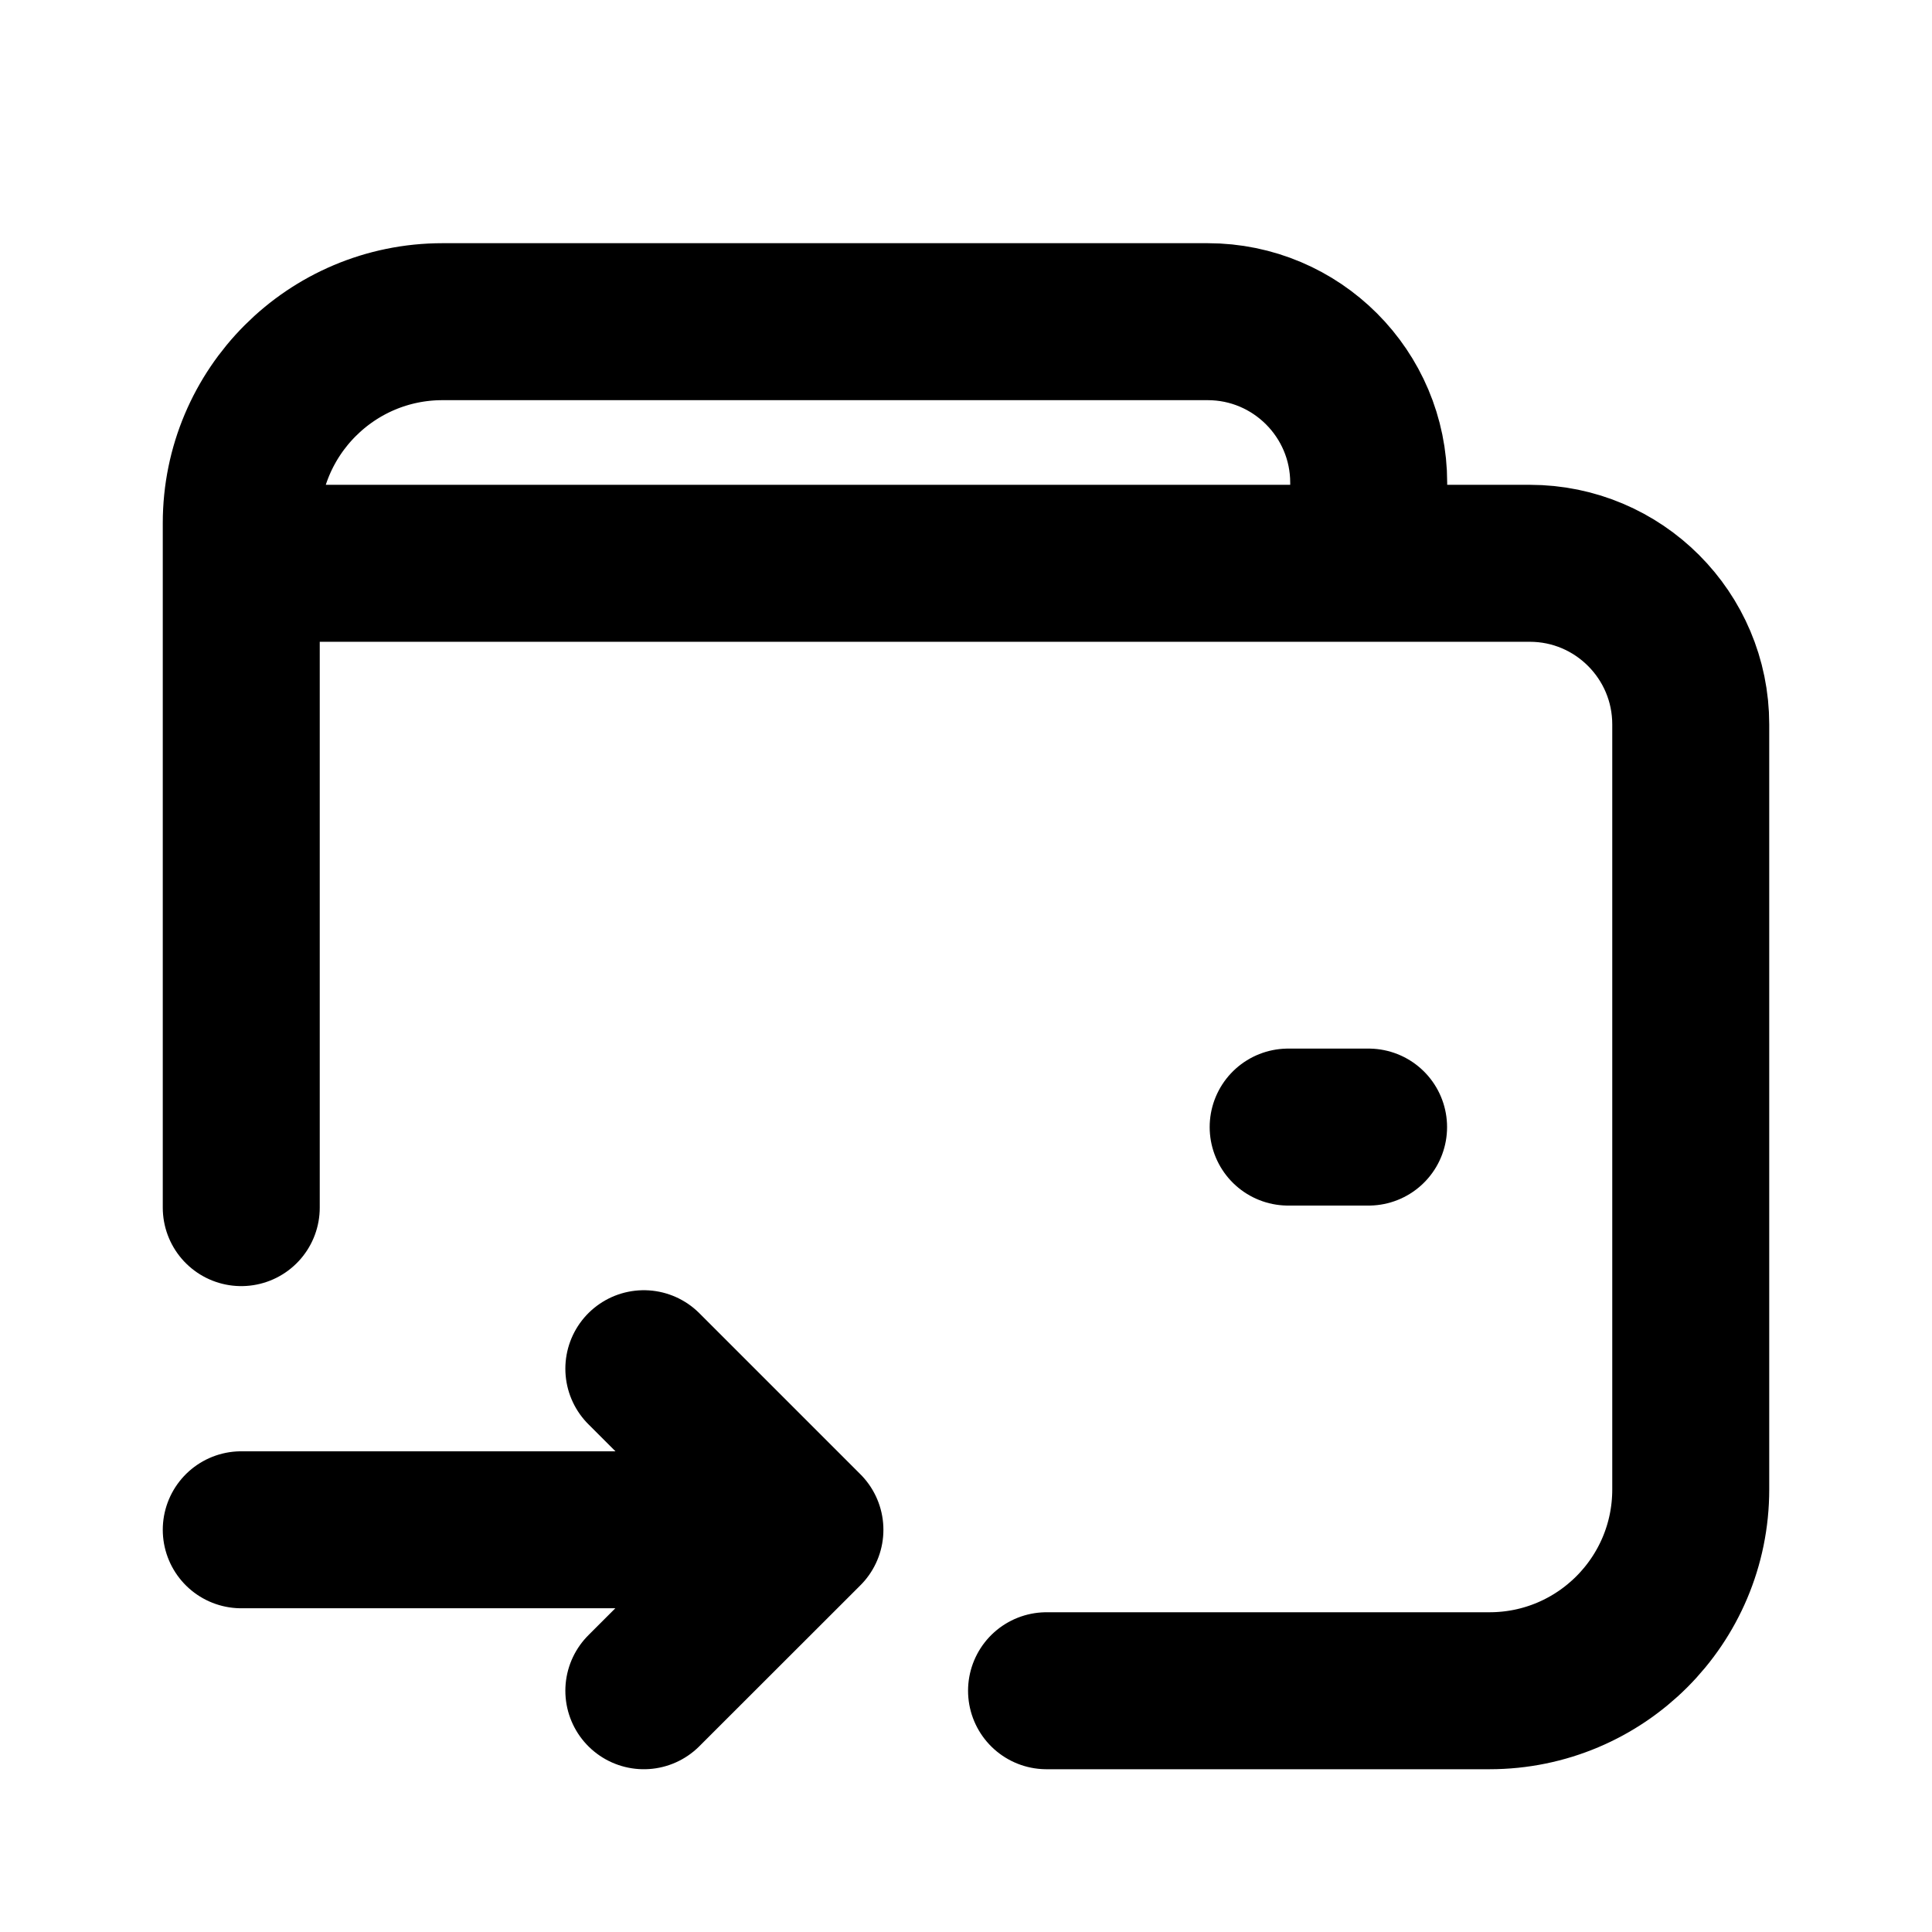
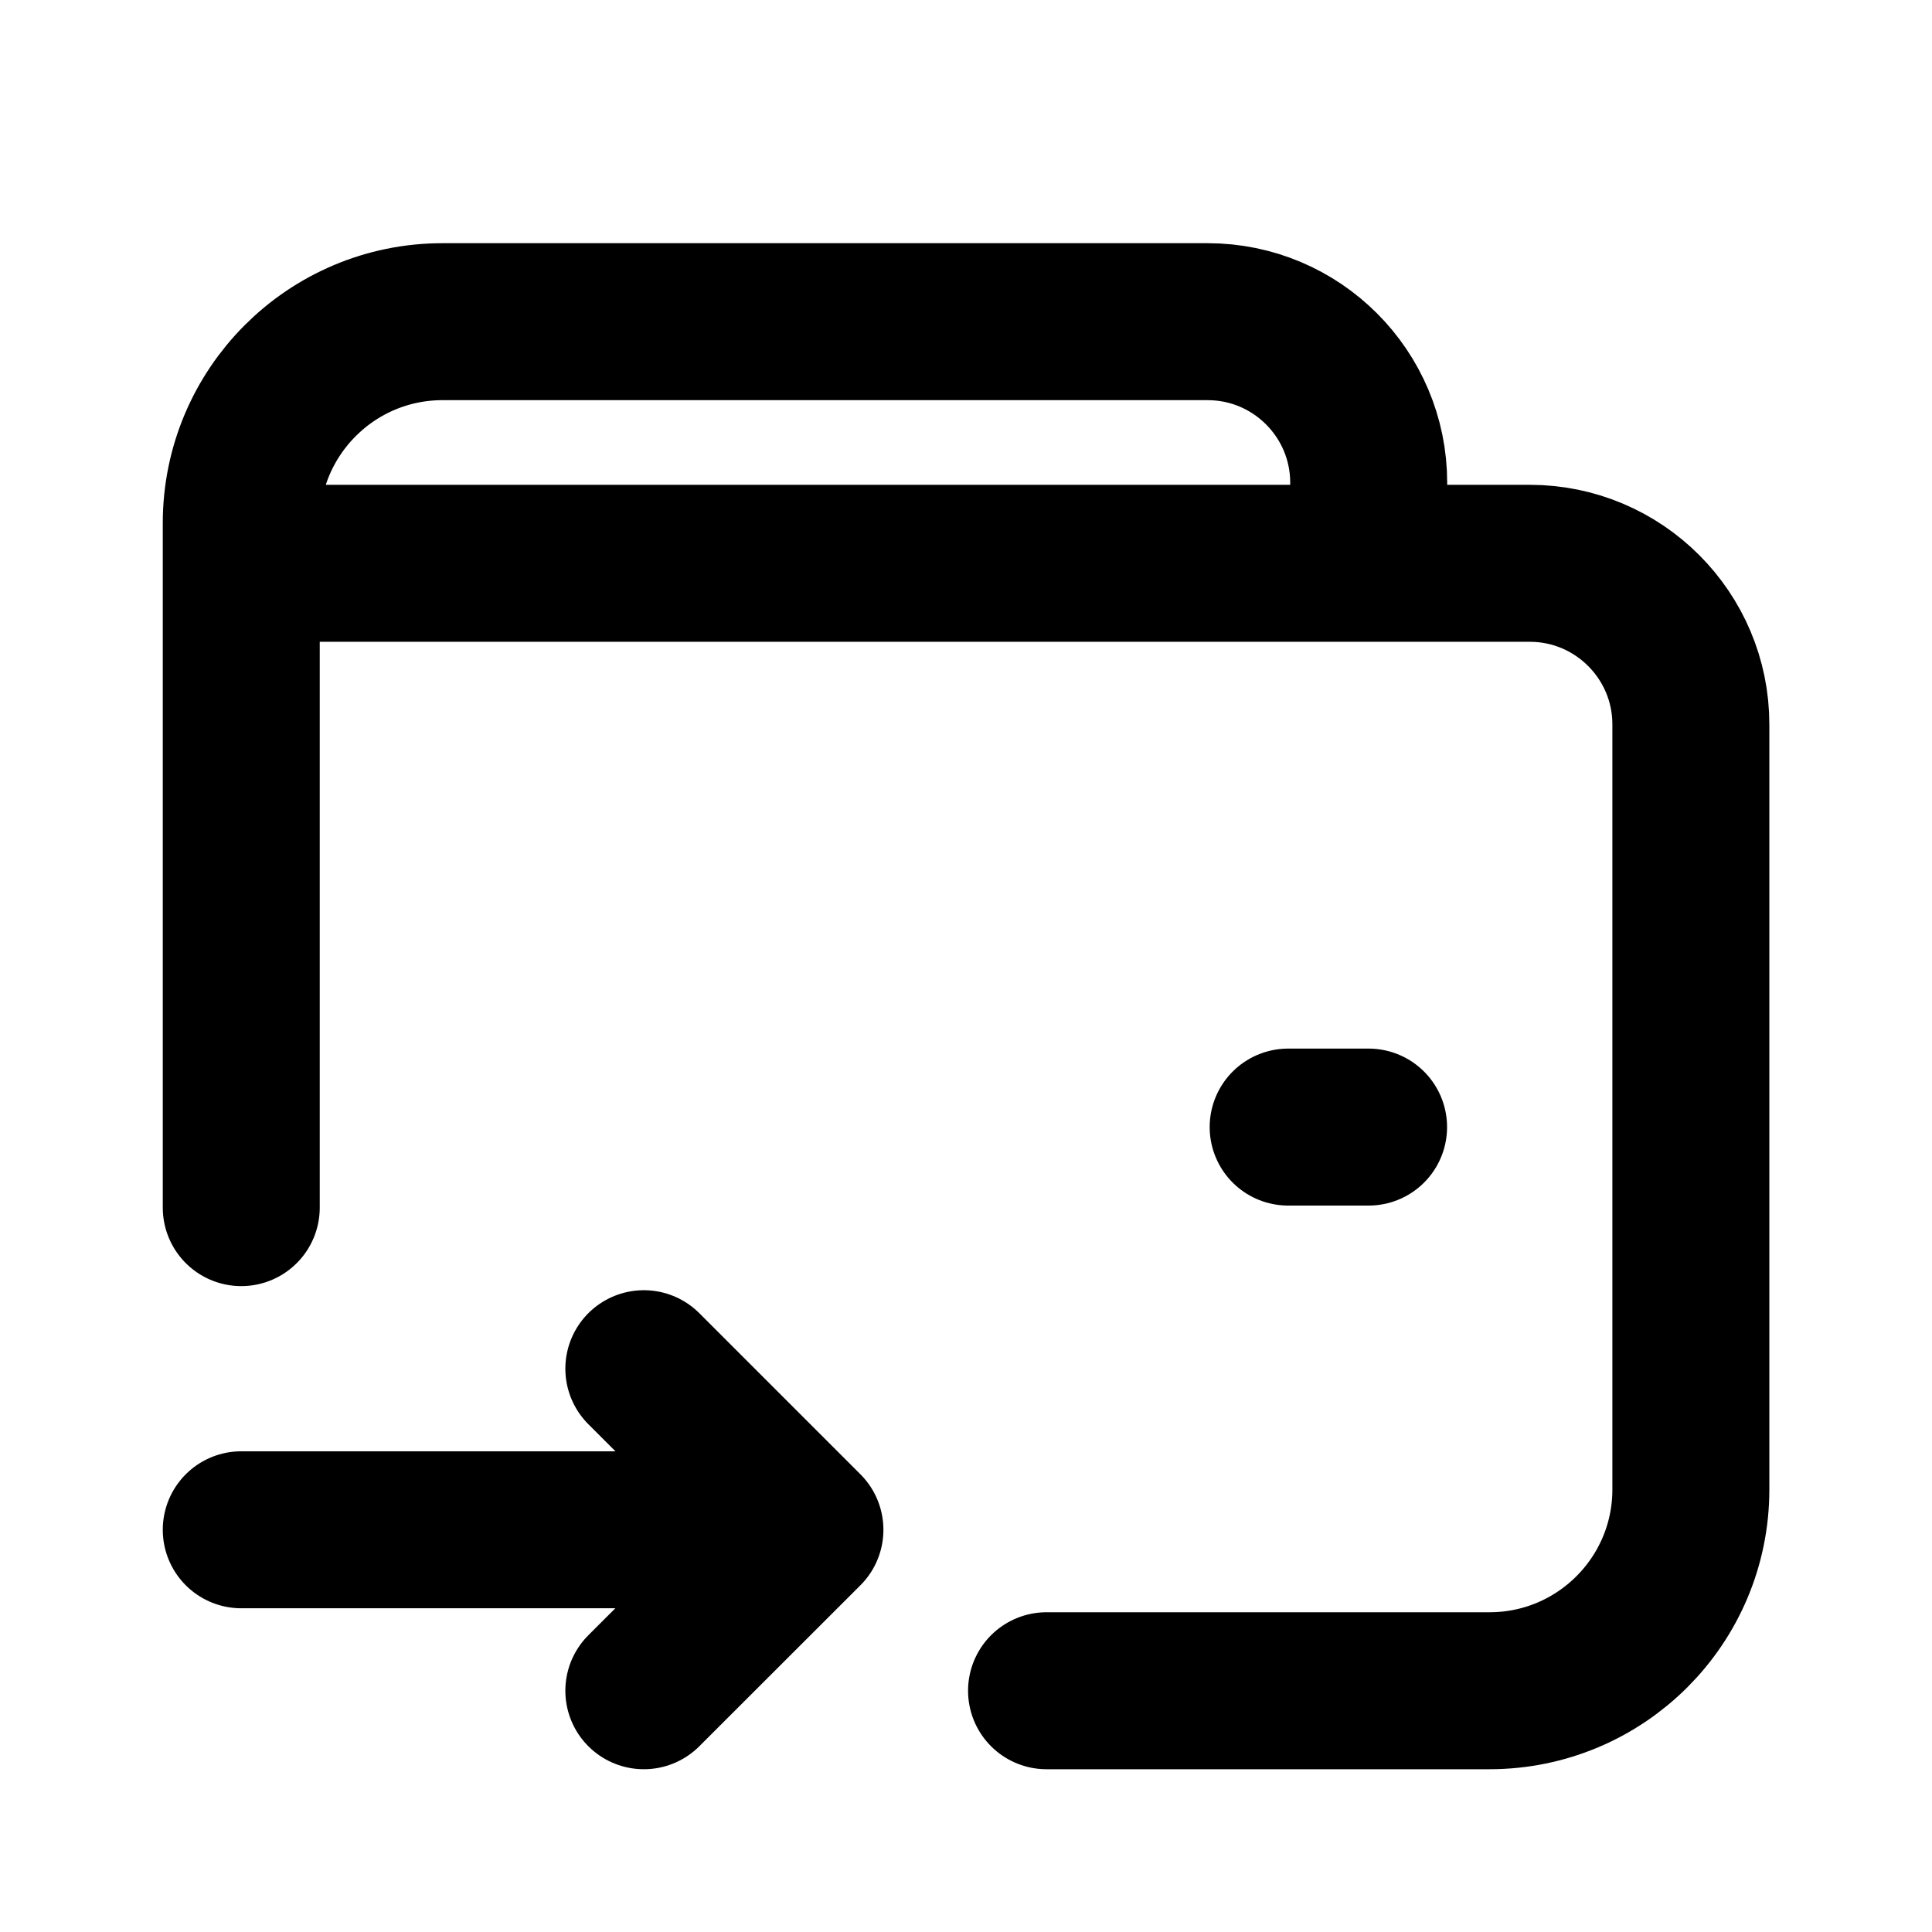
<svg xmlns="http://www.w3.org/2000/svg" width="16" height="16" viewBox="0 0 16 16" fill="none">
-   <path d="M1.998 4.665H12.669C13.405 4.665 14.002 5.263 14.002 5.999V12.335C14.002 13.256 13.256 14.002 12.335 14.002H8.667M11.335 4.665V3.998C11.335 3.262 10.738 2.664 10.001 2.664H3.665C2.744 2.664 1.998 3.411 1.998 4.332V10.001M6.666 12.669H1.998M6.666 12.669L5.332 14.002M6.666 12.669L5.332 11.335M11.334 9.334H10.668" stroke="black" stroke-width="1.3" stroke-linecap="round" stroke-linejoin="round" />
+   <path d="M1.998 4.665H12.669C13.405 4.665 14.003 5.263 14.003 5.999V12.335C14.003 13.256 13.256 14.002 12.335 14.002H8.667M11.335 4.665V3.998C11.335 3.262 10.738 2.664 10.001 2.664H3.665C2.744 2.664 1.998 3.411 1.998 4.332V10.001M6.666 12.669H1.998M6.666 12.669L5.332 14.002M6.666 12.669L5.332 11.335M11.334 9.334H10.668" stroke="black" stroke-width="1.3" stroke-linecap="round" stroke-linejoin="round" />
</svg>
